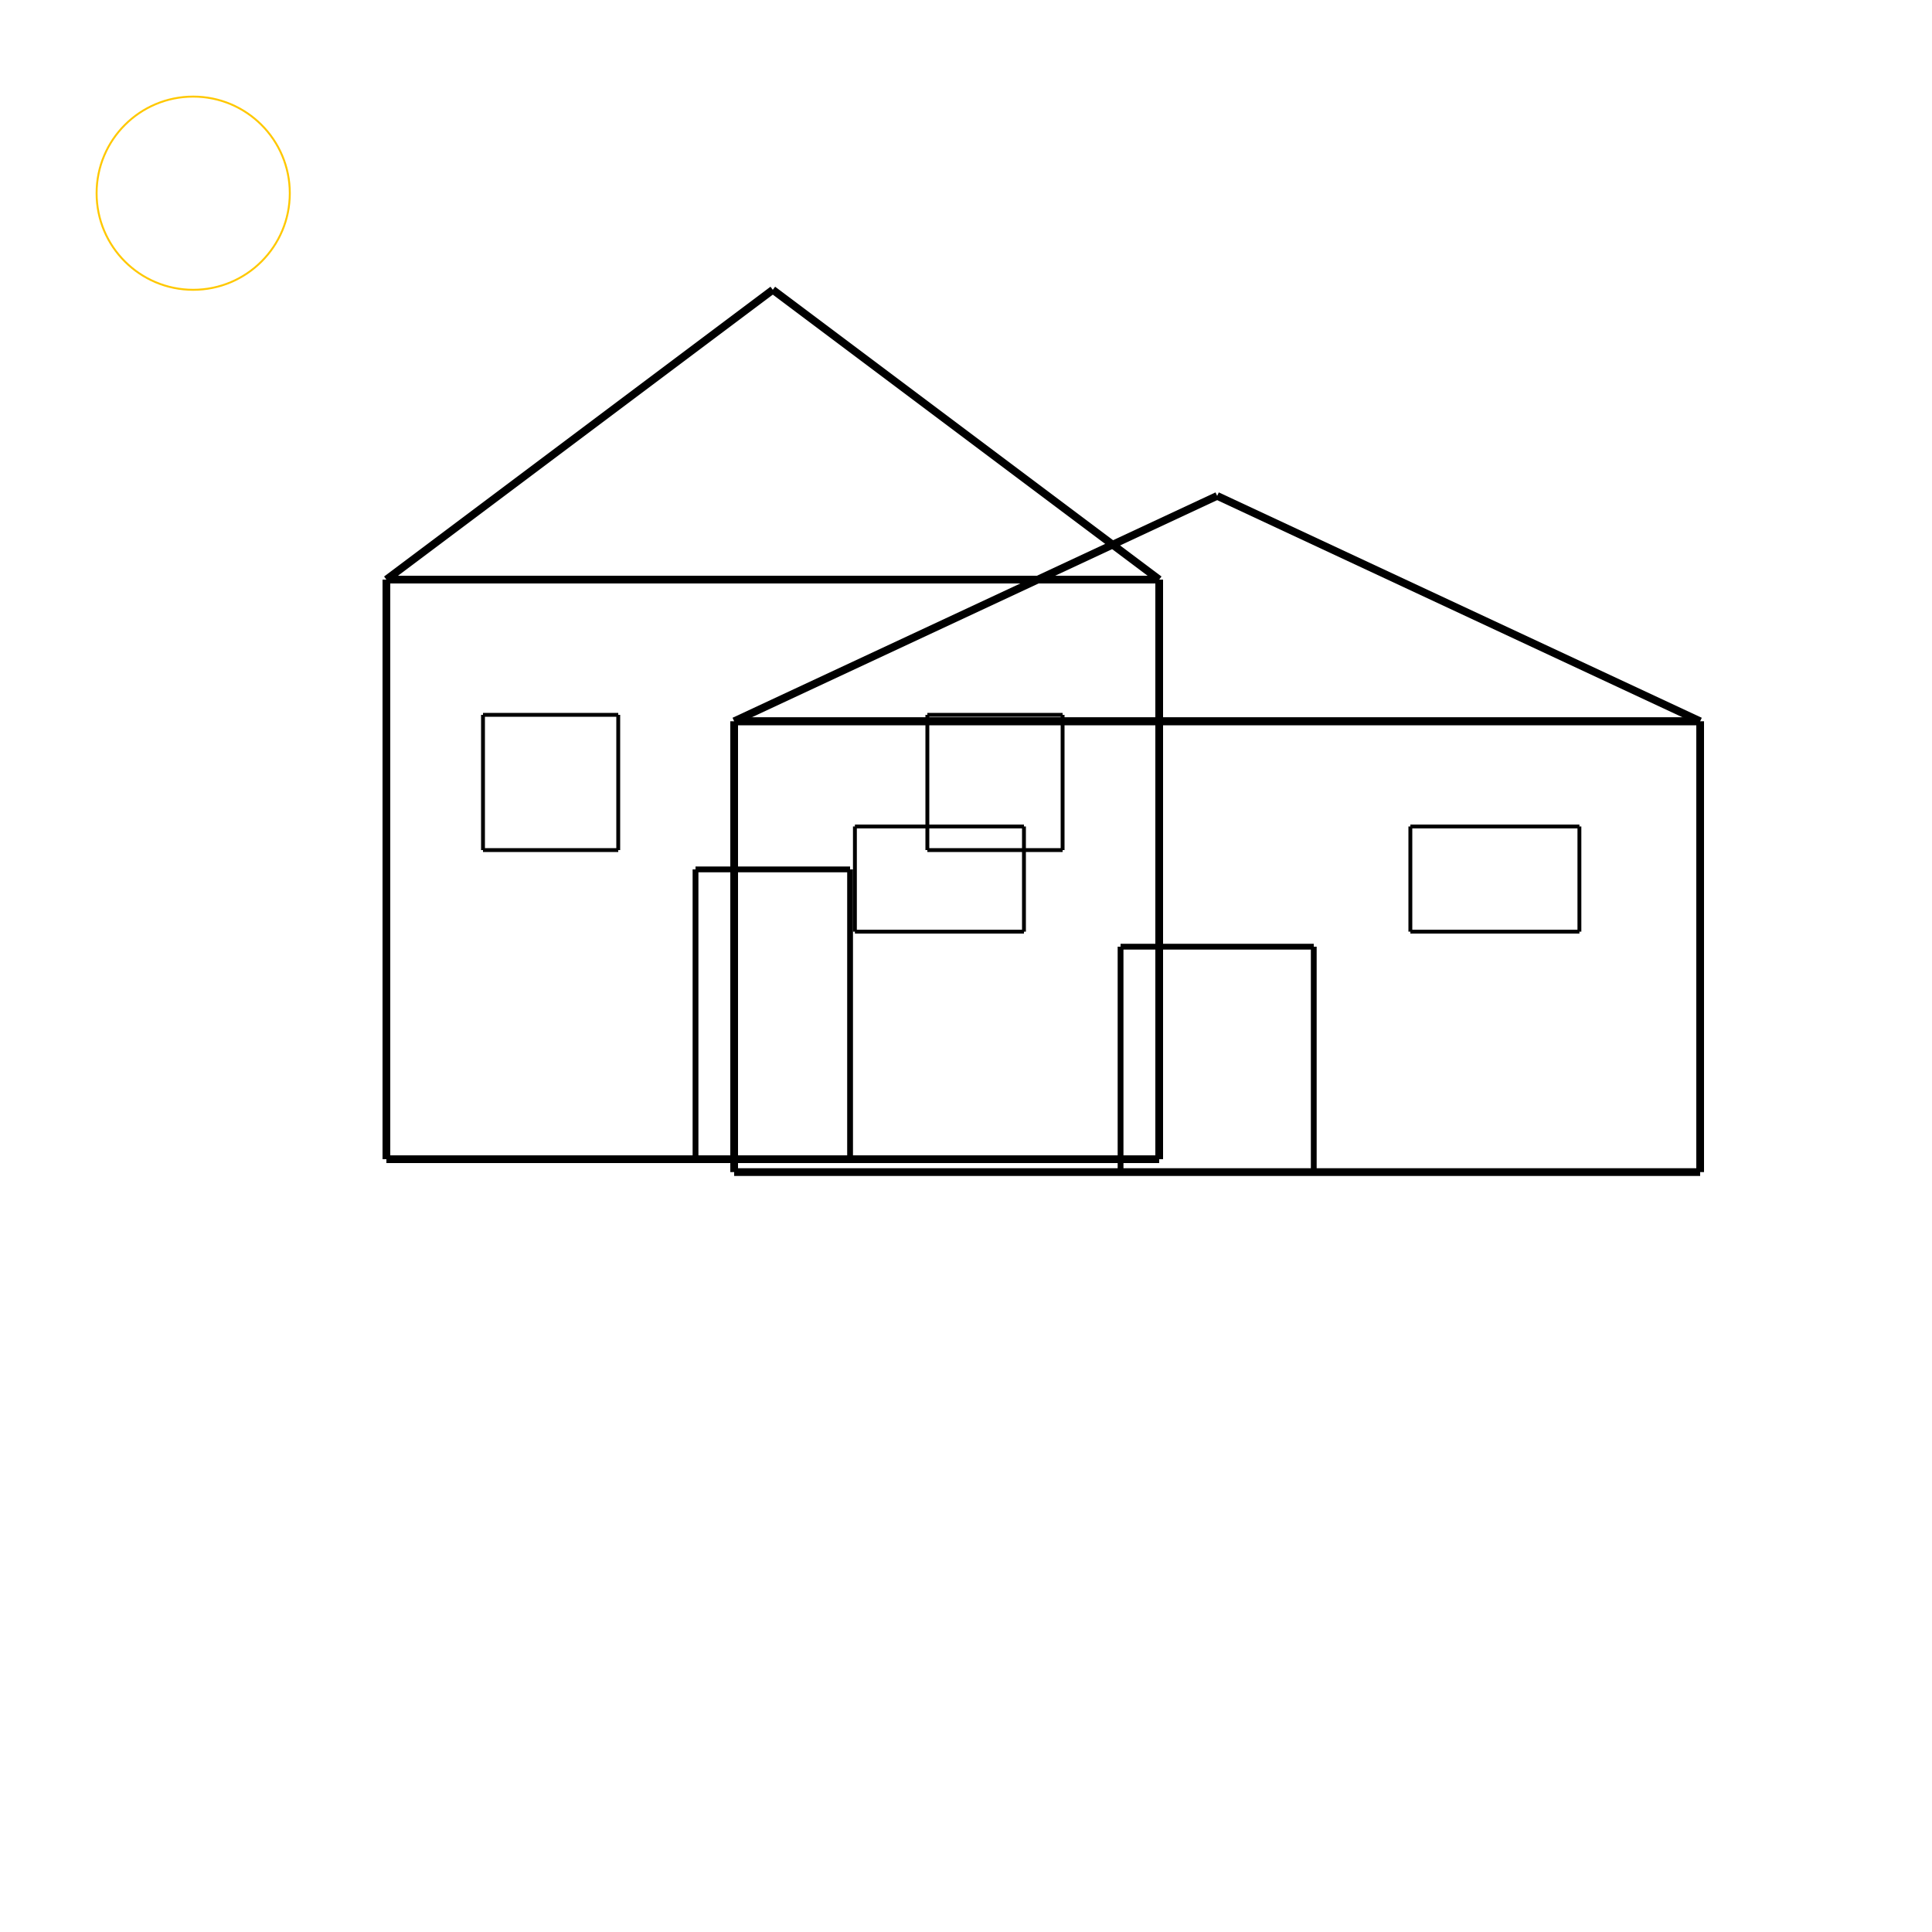
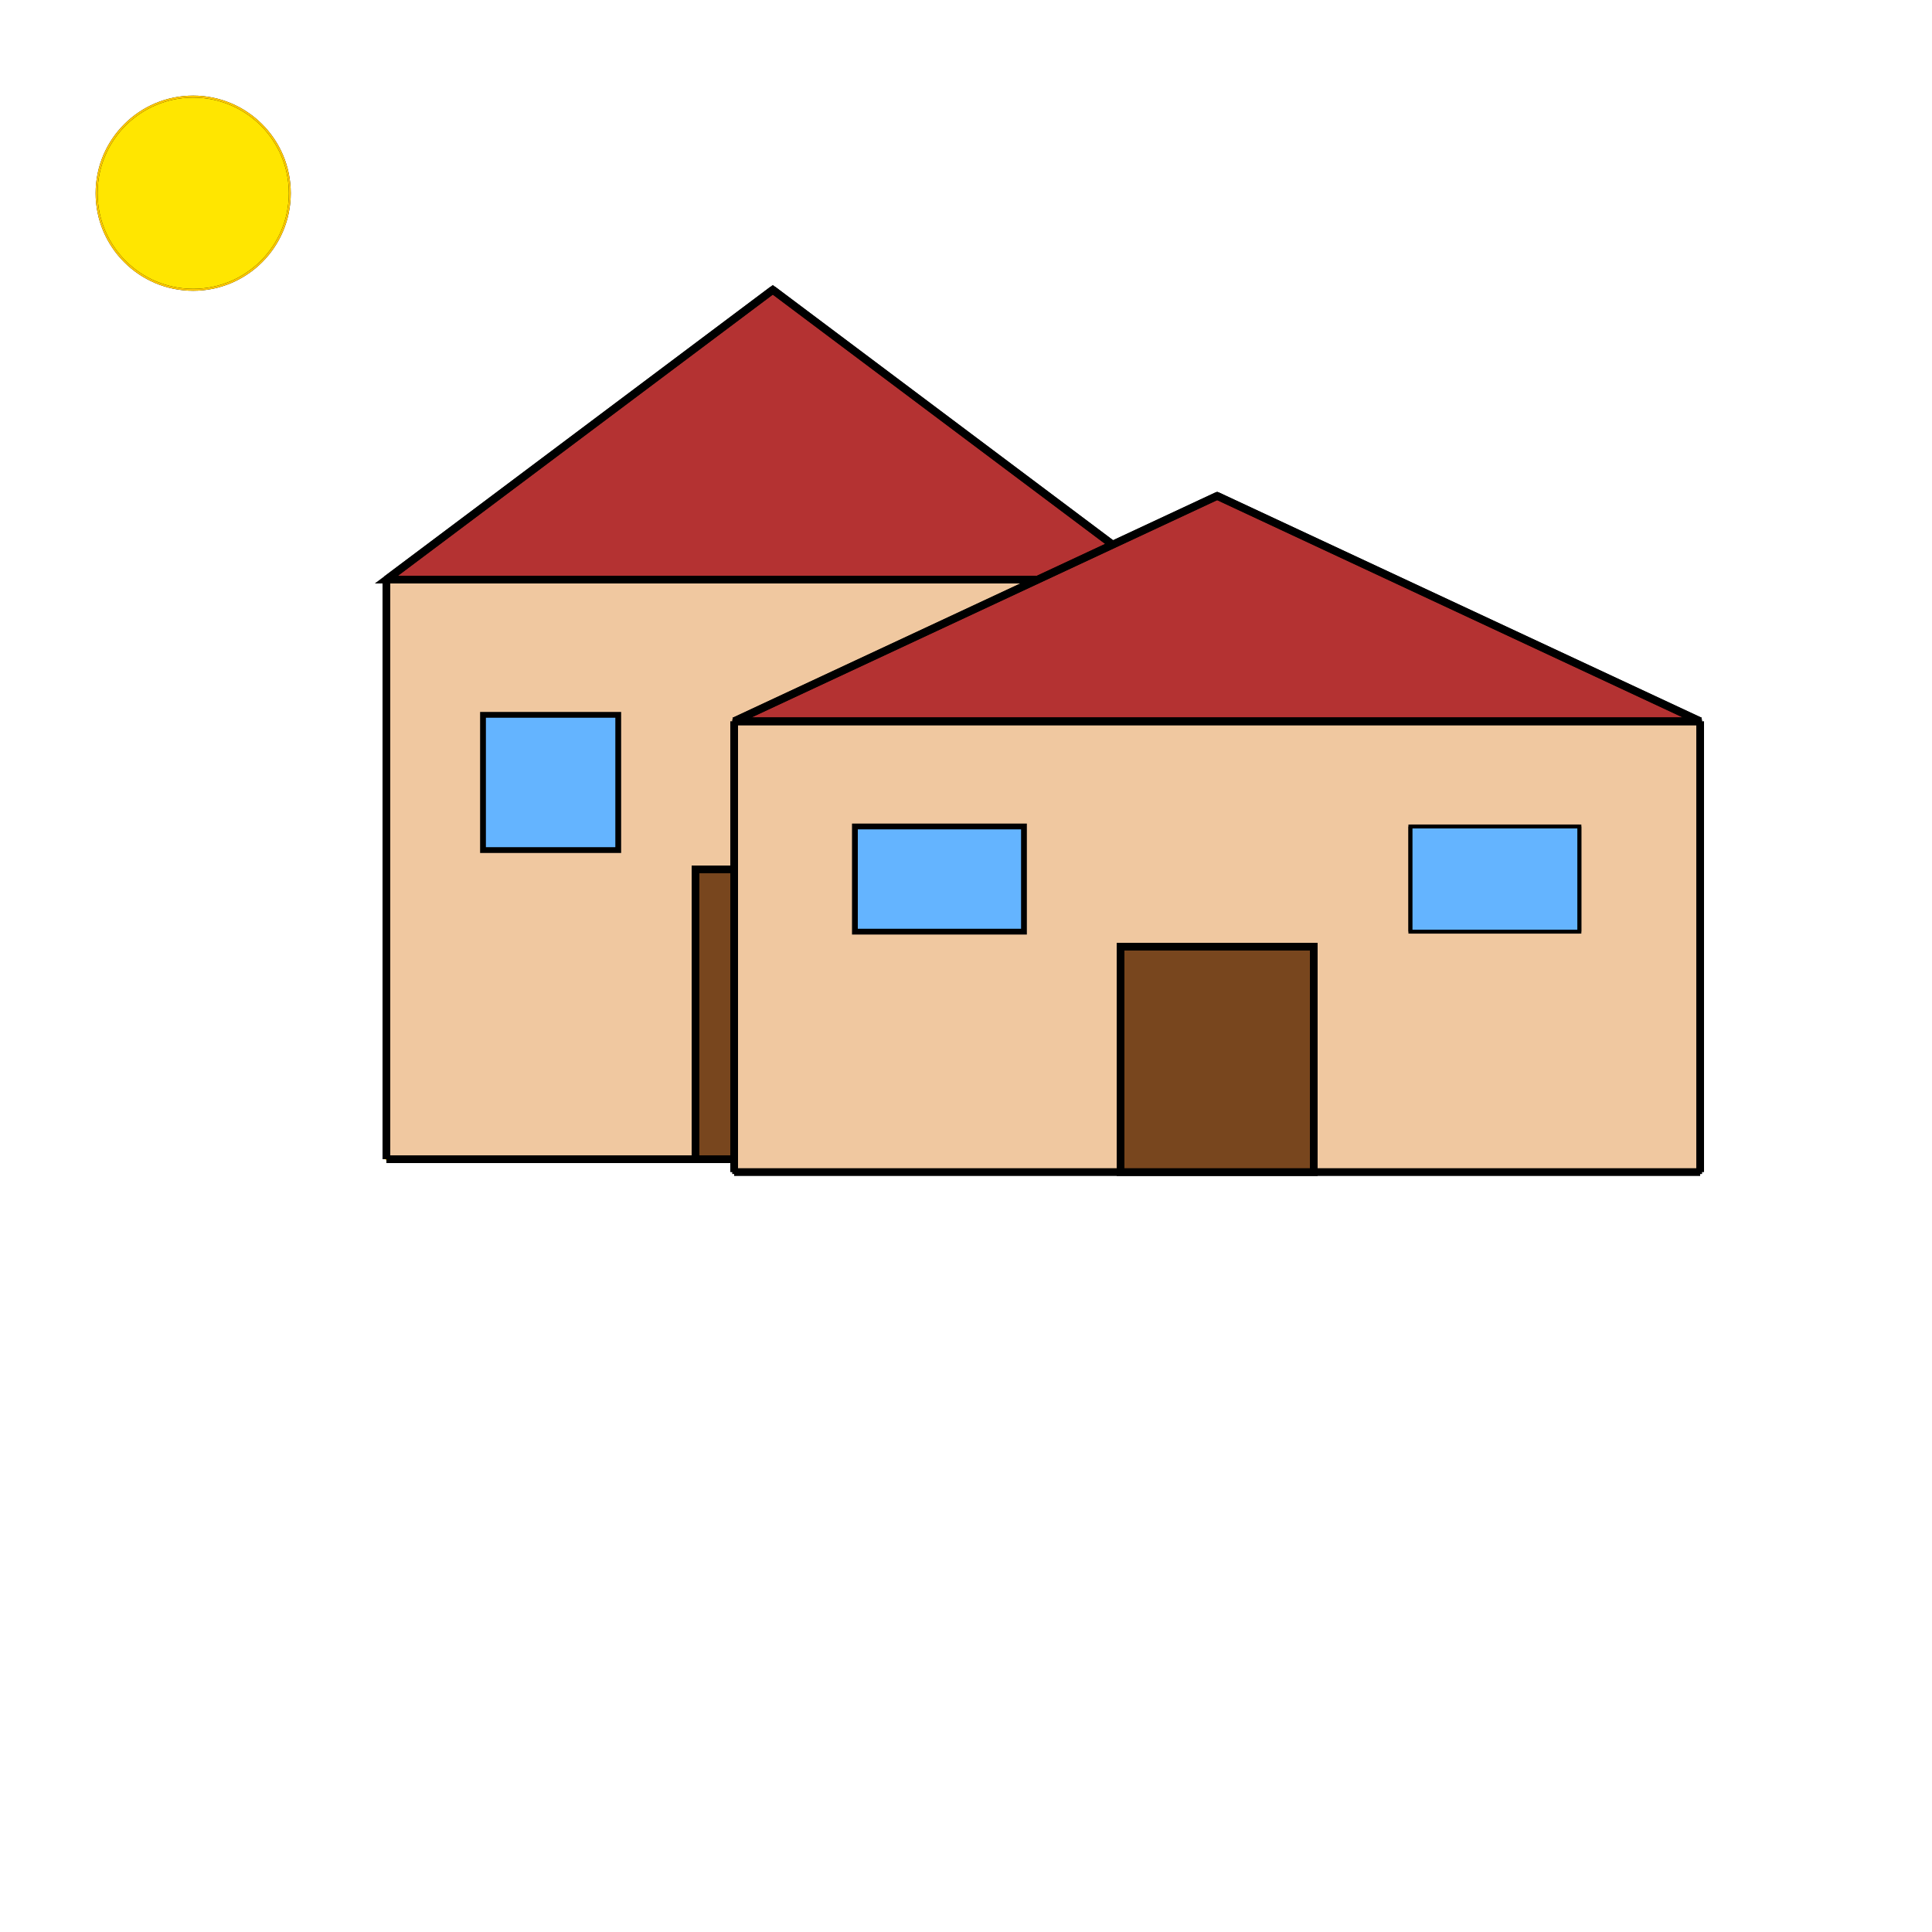
<svg xmlns="http://www.w3.org/2000/svg" width="1000" height="1000">
+   <ellipse cx="100" cy="100" rx="50" ry="50" fill="rgba(255, 230, 0, 1)" stroke="rgba(0, 0, 0, 1)" stroke-width="1" />
  <ellipse cx="100" cy="100" rx="50" ry="50" fill="none" stroke="rgba(255, 200, 0, 1)" stroke-width="1" />
+   <polygon points="200,300 600,300 600,600 200,600" fill="rgba(240, 200, 160, 1)" stroke="rgba(255, 200, 0, 1)" stroke-width="1" />
  <line x1="200" y1="300" x2="600" y2="300" stroke="rgba(0, 0, 0, 1)" stroke-width="4" />
  <line x1="600" y1="300" x2="600" y2="600" stroke="rgba(0, 0, 0, 1)" stroke-width="4" />
  <line x1="600" y1="600" x2="200" y2="600" stroke="rgba(0, 0, 0, 1)" stroke-width="4" />
  <line x1="200" y1="600" x2="200" y2="300" stroke="rgba(0, 0, 0, 1)" stroke-width="4" />
+   <polygon points="200,300 400,150 600,300" fill="rgba(180, 50, 50, 1)" stroke="rgba(0, 0, 0, 1)" stroke-width="4" />
  <line x1="200" y1="300" x2="400" y2="150" stroke="rgba(0, 0, 0, 1)" stroke-width="4" />
  <line x1="400" y1="150" x2="600" y2="300" stroke="rgba(0, 0, 0, 1)" stroke-width="4" />
  <line x1="600" y1="300" x2="200" y2="300" stroke="rgba(0, 0, 0, 1)" stroke-width="4" />
+   <polygon points="360,450 440,450 440,600 360,600" fill="rgba(120, 70, 30, 1)" stroke="rgba(0, 0, 0, 1)" stroke-width="4" />
  <line x1="360" y1="450" x2="440" y2="450" stroke="rgba(0, 0, 0, 1)" stroke-width="3" />
  <line x1="440" y1="450" x2="440" y2="600" stroke="rgba(0, 0, 0, 1)" stroke-width="3" />
  <line x1="440" y1="600" x2="360" y2="600" stroke="rgba(0, 0, 0, 1)" stroke-width="3" />
  <line x1="360" y1="600" x2="360" y2="450" stroke="rgba(0, 0, 0, 1)" stroke-width="3" />
+   <polygon points="250,370 320,370 320,440 250,440" fill="rgba(100, 180, 255, 1)" stroke="rgba(0, 0, 0, 1)" stroke-width="3" />
  <line x1="250" y1="370" x2="320" y2="370" stroke="rgba(0, 0, 0, 1)" stroke-width="2" />
  <line x1="320" y1="370" x2="320" y2="440" stroke="rgba(0, 0, 0, 1)" stroke-width="2" />
  <line x1="320" y1="440" x2="250" y2="440" stroke="rgba(0, 0, 0, 1)" stroke-width="2" />
  <line x1="250" y1="440" x2="250" y2="370" stroke="rgba(0, 0, 0, 1)" stroke-width="2" />
+   <polygon points="480,370 550,370 550,440 480,440" fill="rgba(100, 180, 255, 1)" stroke="rgba(0, 0, 0, 1)" stroke-width="2" />
  <line x1="480" y1="370" x2="550" y2="370" stroke="rgba(0, 0, 0, 1)" stroke-width="2" />
  <line x1="550" y1="370" x2="550" y2="440" stroke="rgba(0, 0, 0, 1)" stroke-width="2" />
  <line x1="550" y1="440" x2="480" y2="440" stroke="rgba(0, 0, 0, 1)" stroke-width="2" />
  <line x1="480" y1="440" x2="480" y2="370" stroke="rgba(0, 0, 0, 1)" stroke-width="2" />
+   <polygon points="380,373.33 880,373.33 880,606.67 380,606.67" fill="rgba(240, 200, 160, 1)" stroke="rgba(0, 0, 0, 1)" stroke-width="2" />
  <line x1="380" y1="373.33" x2="880" y2="373.33" stroke="rgba(0, 0, 0, 1)" stroke-width="4" />
  <line x1="880" y1="373.33" x2="880" y2="606.67" stroke="rgba(0, 0, 0, 1)" stroke-width="4" />
  <line x1="880" y1="606.67" x2="380" y2="606.67" stroke="rgba(0, 0, 0, 1)" stroke-width="4" />
  <line x1="380" y1="606.67" x2="380" y2="373.33" stroke="rgba(0, 0, 0, 1)" stroke-width="4" />
+   <polygon points="380,373.33 630,256.67 880,373.33" fill="rgba(180, 50, 50, 1)" stroke="rgba(0, 0, 0, 1)" stroke-width="4" />
  <line x1="380" y1="373.33" x2="630" y2="256.67" stroke="rgba(0, 0, 0, 1)" stroke-width="4" />
  <line x1="630" y1="256.67" x2="880" y2="373.33" stroke="rgba(0, 0, 0, 1)" stroke-width="4" />
  <line x1="880" y1="373.33" x2="380" y2="373.33" stroke="rgba(0, 0, 0, 1)" stroke-width="4" />
+   <polygon points="580,490 680,490 680,606.67 580,606.67" fill="rgba(120, 70, 30, 1)" stroke="rgba(0, 0, 0, 1)" stroke-width="4" />
  <line x1="580" y1="490" x2="680" y2="490" stroke="rgba(0, 0, 0, 1)" stroke-width="3" />
  <line x1="680" y1="490" x2="680" y2="606.67" stroke="rgba(0, 0, 0, 1)" stroke-width="3" />
  <line x1="680" y1="606.67" x2="580" y2="606.67" stroke="rgba(0, 0, 0, 1)" stroke-width="3" />
  <line x1="580" y1="606.67" x2="580" y2="490" stroke="rgba(0, 0, 0, 1)" stroke-width="3" />
+   <polygon points="442.5,427.78 530,427.78 530,482.22 442.5,482.22" fill="rgba(100, 180, 255, 1)" stroke="rgba(0, 0, 0, 1)" stroke-width="3" />
  <line x1="442.5" y1="427.78" x2="530" y2="427.78" stroke="rgba(0, 0, 0, 1)" stroke-width="2" />
  <line x1="530" y1="427.78" x2="530" y2="482.22" stroke="rgba(0, 0, 0, 1)" stroke-width="2" />
  <line x1="530" y1="482.22" x2="442.5" y2="482.22" stroke="rgba(0, 0, 0, 1)" stroke-width="2" />
  <line x1="442.5" y1="482.22" x2="442.5" y2="427.78" stroke="rgba(0, 0, 0, 1)" stroke-width="2" />
+   <polygon points="730,427.78 817.5,427.78 817.5,482.22 730,482.22" fill="rgba(100, 180, 255, 1)" stroke="rgba(0, 0, 0, 1)" stroke-width="2" />
  <line x1="730" y1="427.78" x2="817.5" y2="427.78" stroke="rgba(0, 0, 0, 1)" stroke-width="2" />
  <line x1="817.5" y1="427.78" x2="817.5" y2="482.22" stroke="rgba(0, 0, 0, 1)" stroke-width="2" />
  <line x1="817.5" y1="482.22" x2="730" y2="482.22" stroke="rgba(0, 0, 0, 1)" stroke-width="2" />
  <line x1="730" y1="482.22" x2="730" y2="427.78" stroke="rgba(0, 0, 0, 1)" stroke-width="2" />
</svg>
